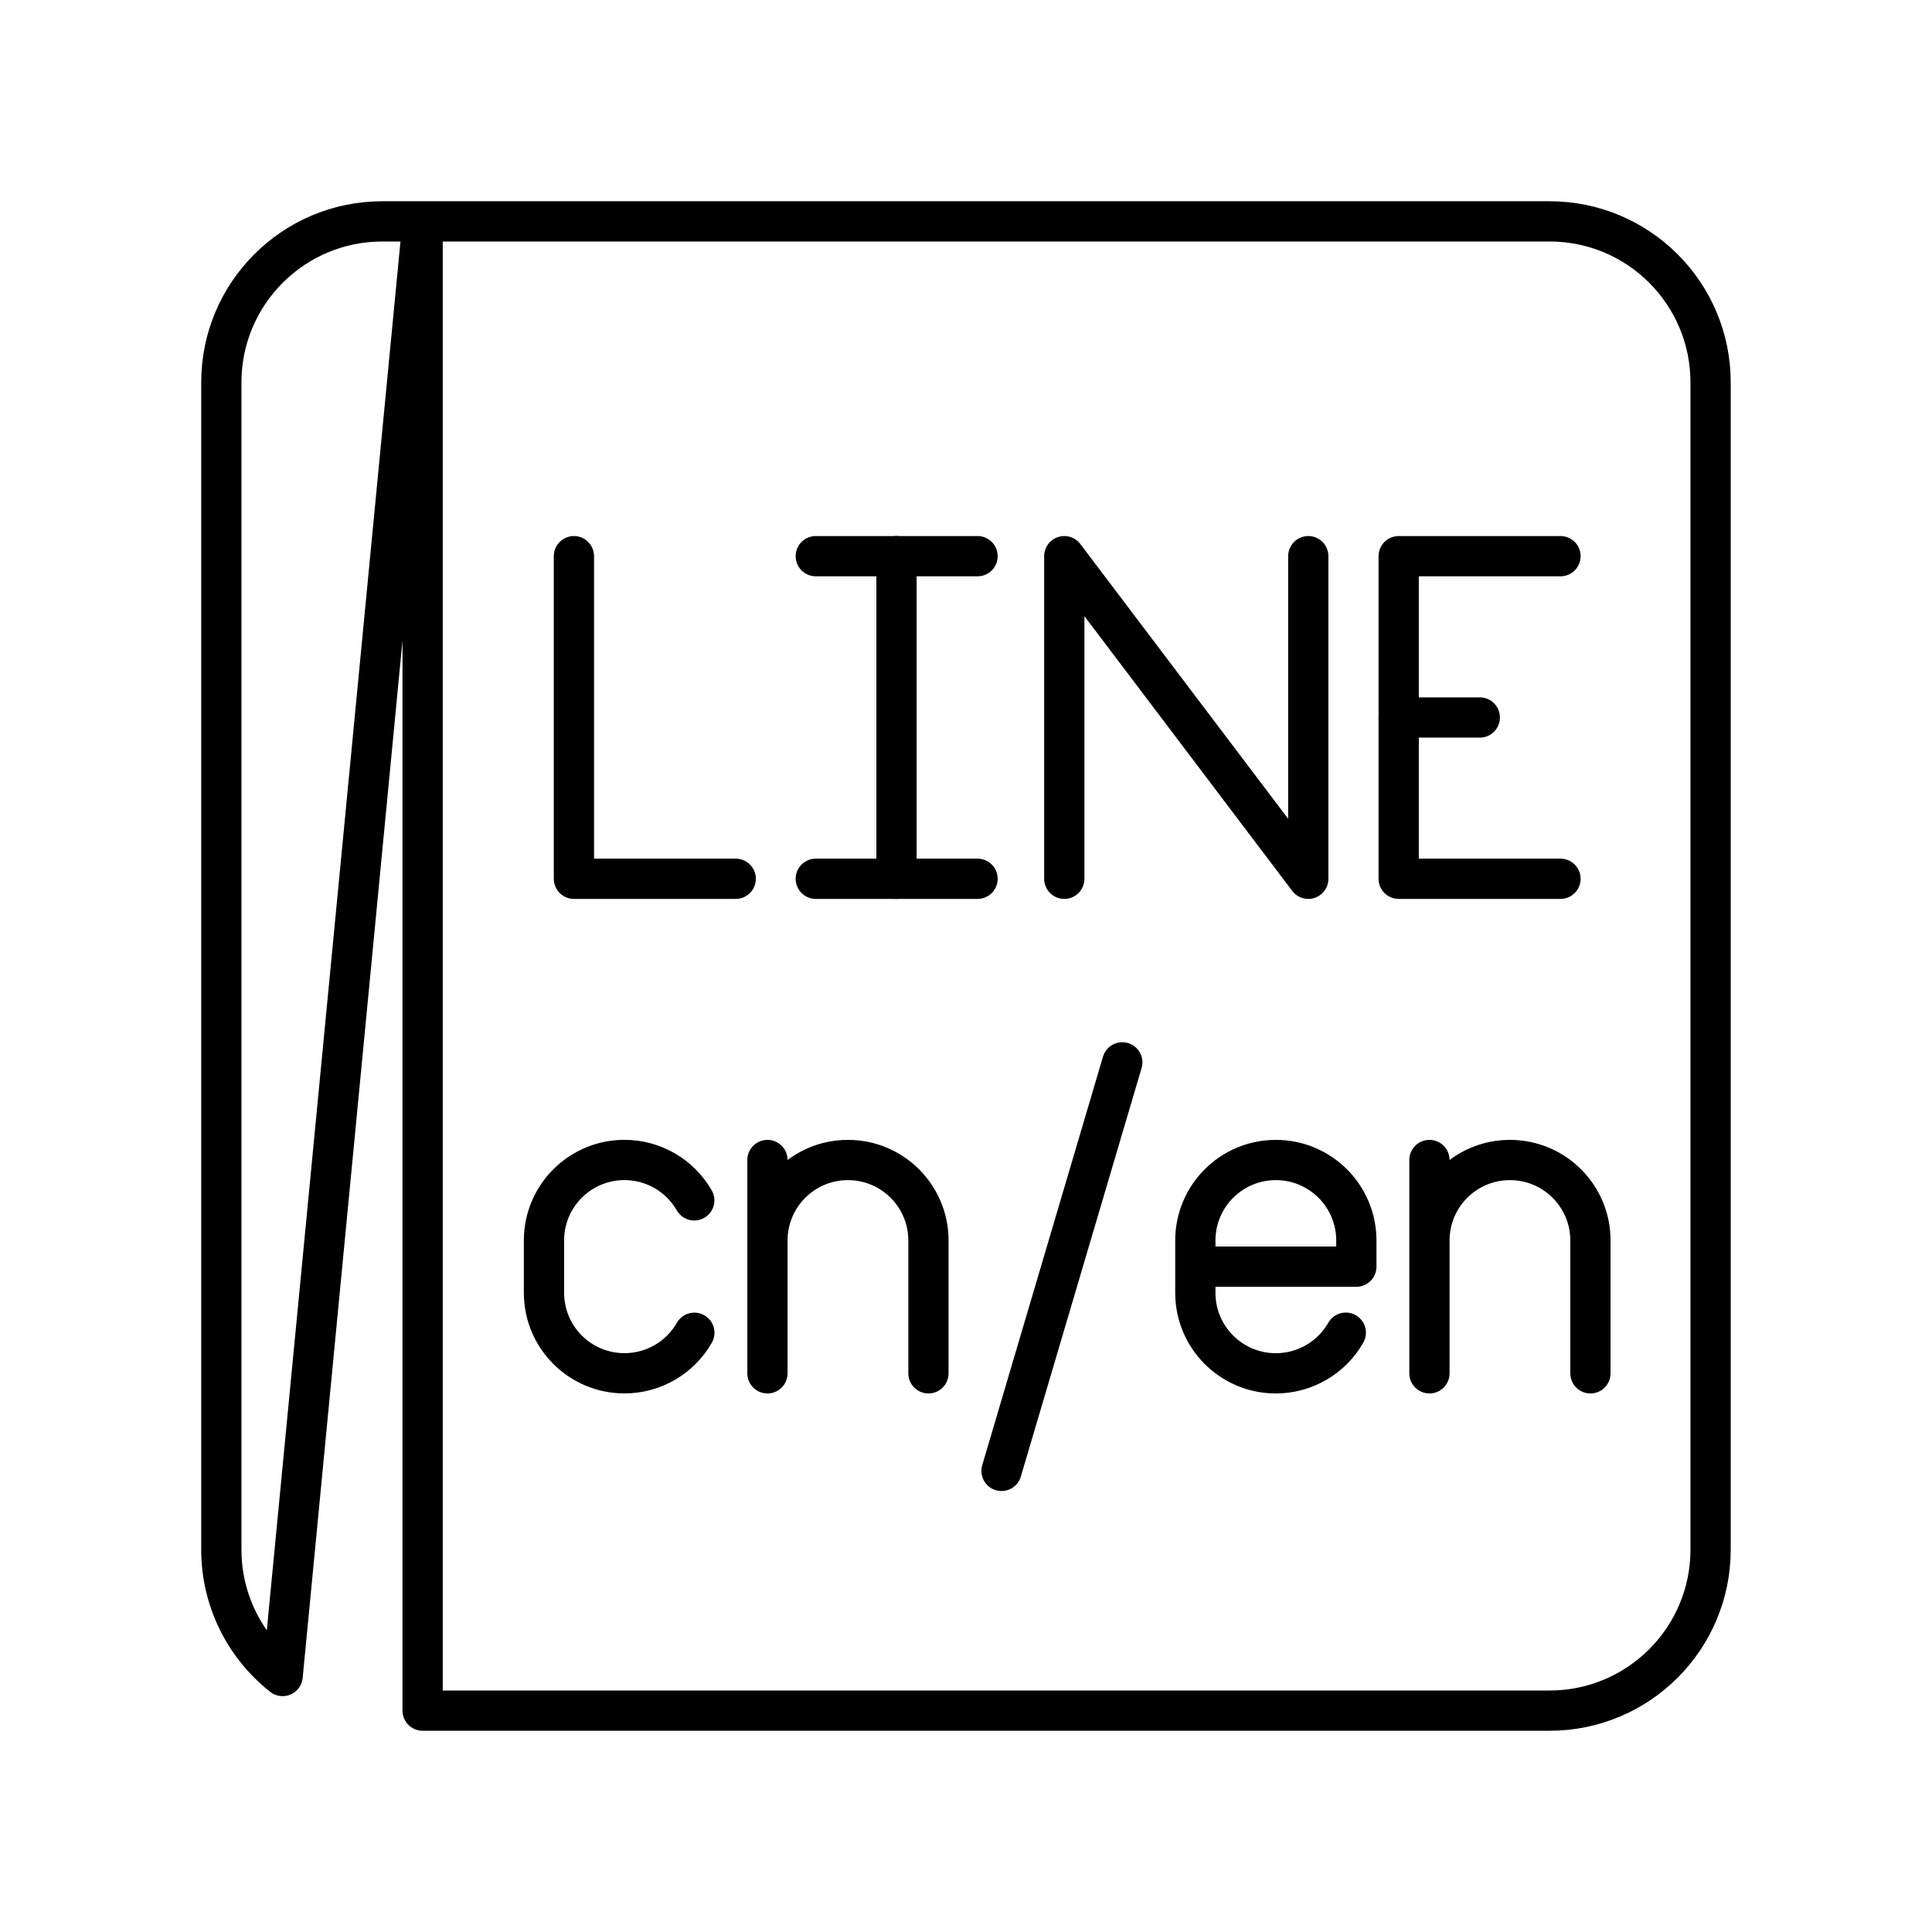
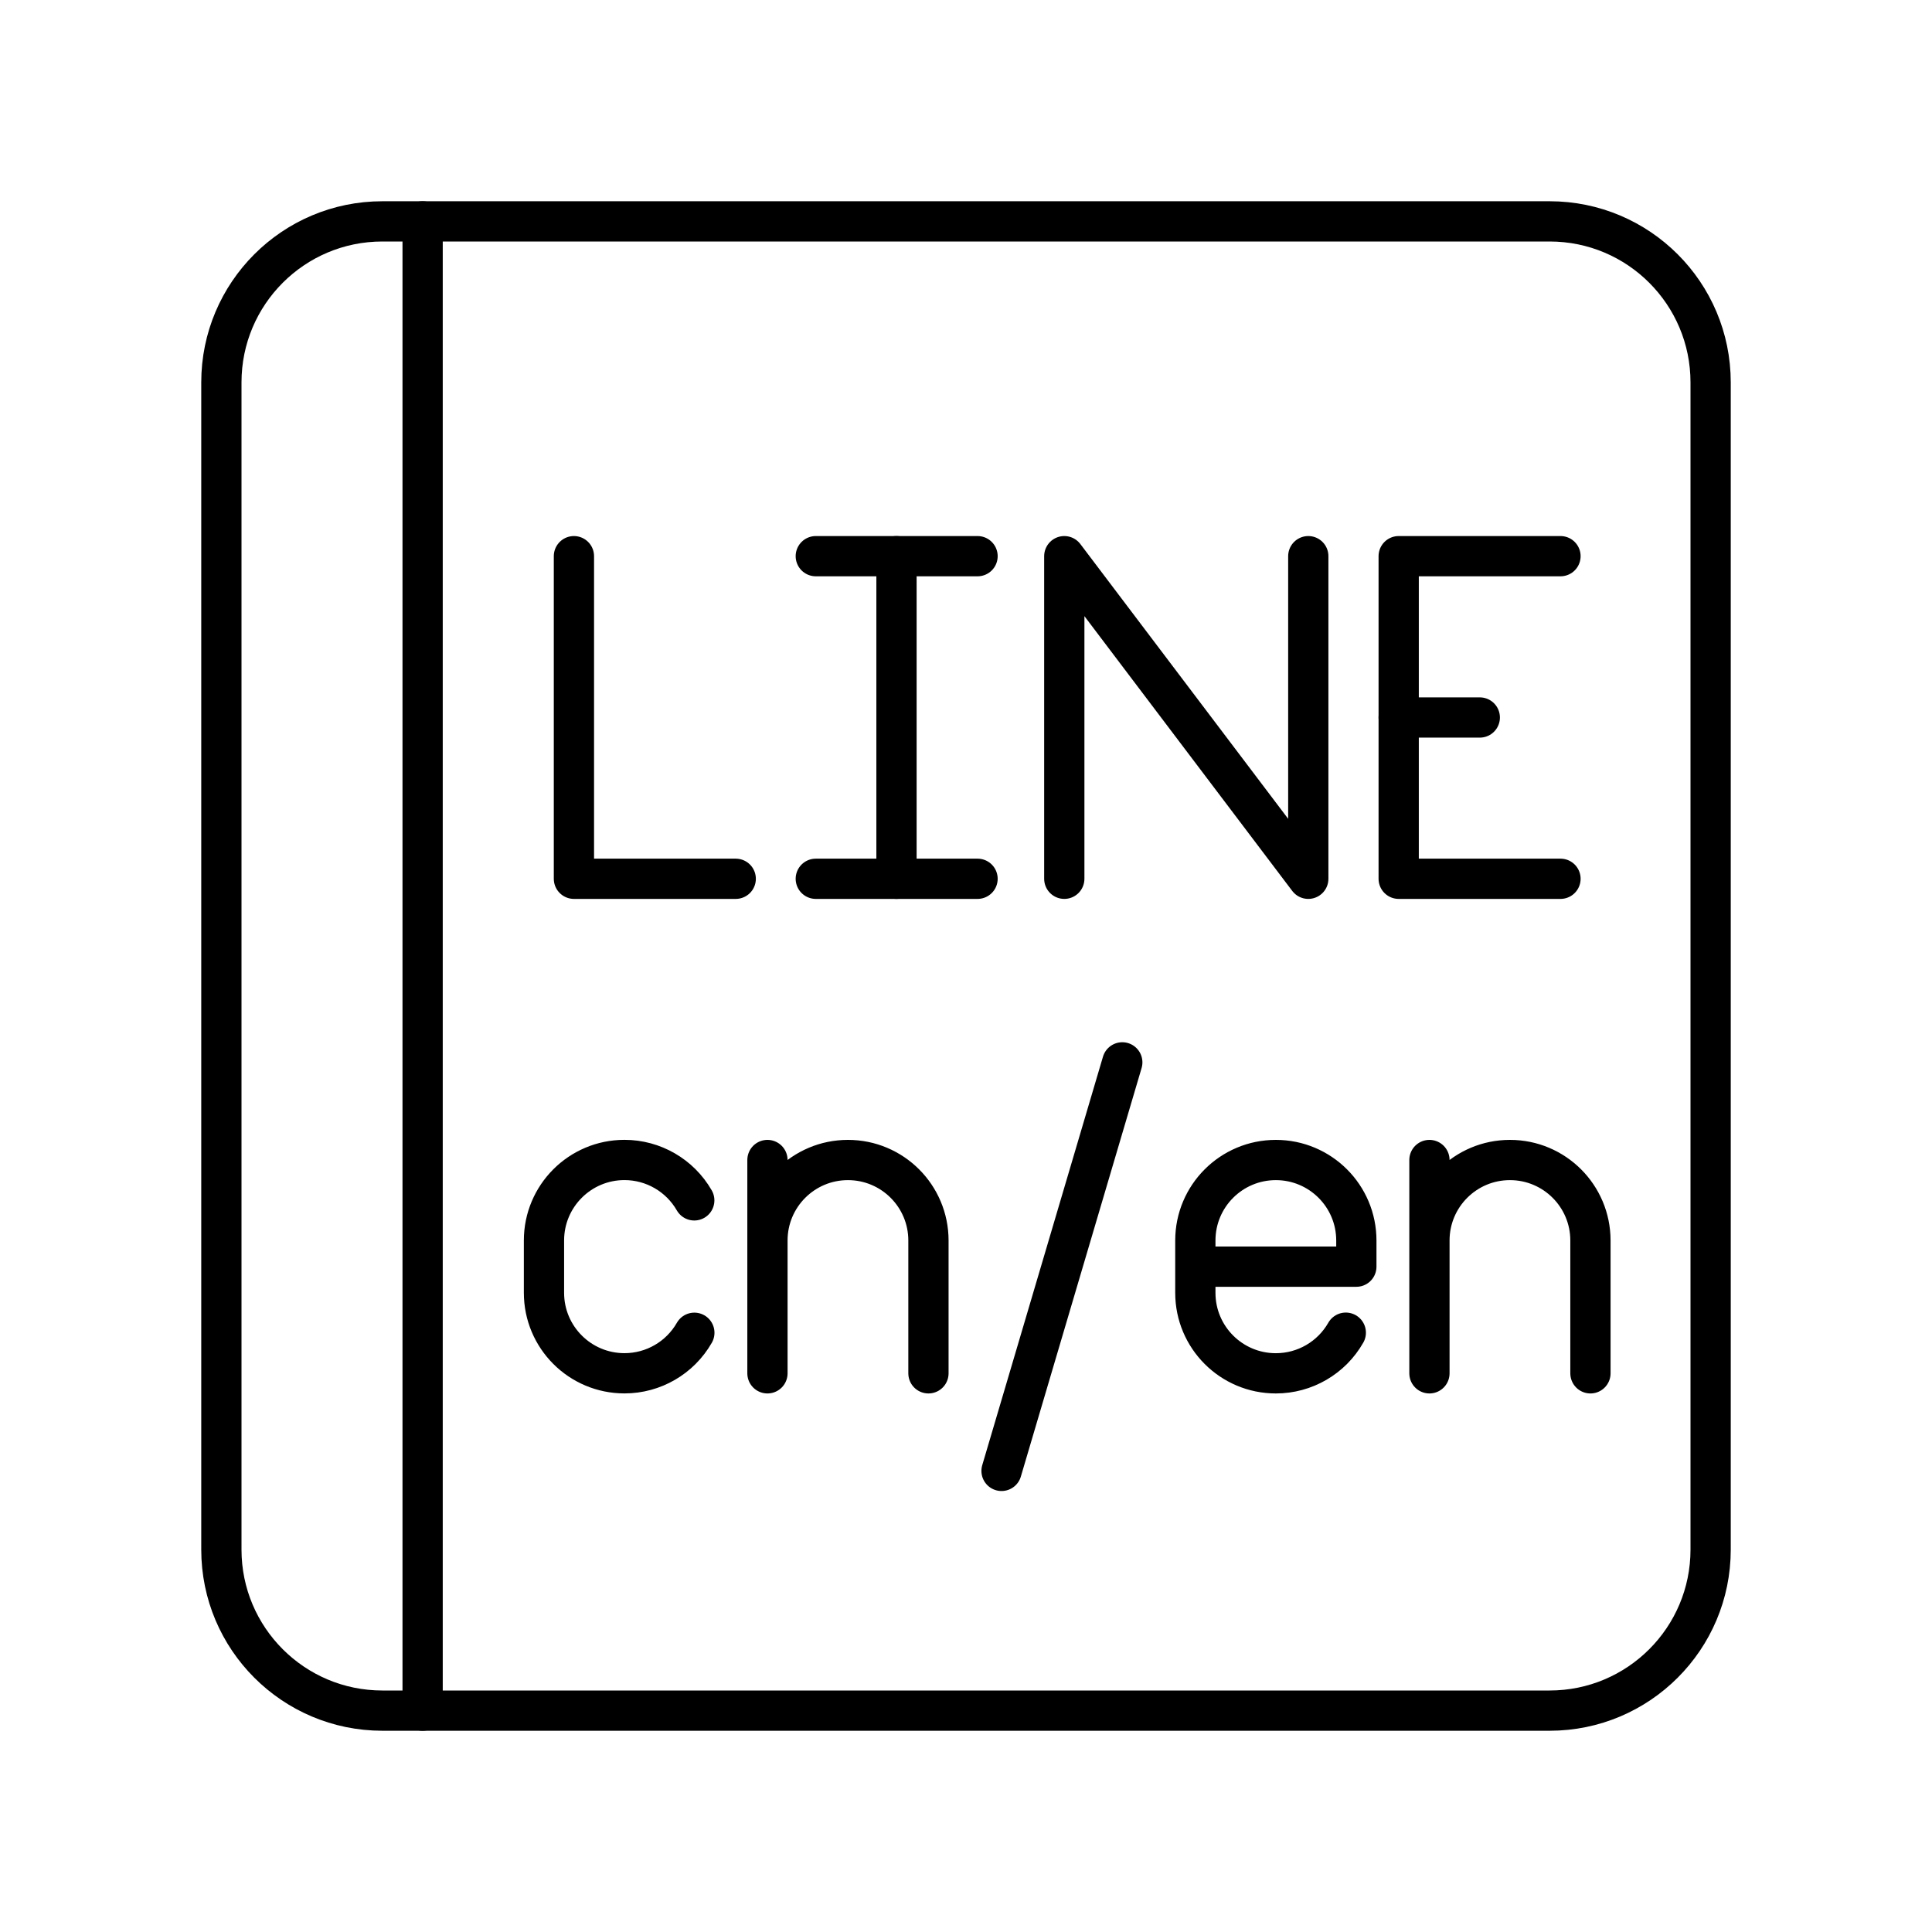
<svg xmlns="http://www.w3.org/2000/svg" id="a" viewBox="0 0 48 48">
  <defs>
    <style>.b{fill:none;stroke:#000;stroke-linecap:round;stroke-linejoin:round;}</style>
  </defs>
-   <path class="b" d="M33.436,33.11c-.356.625-1.019,1.01-1.738,1.01h0c-1.105,0-2-.895-2-2v-1.3c0-1.105.895-2,2-2h0c1.105,0,2,.895,2,2v.65h-4M35.514,34.12v-5.3M39.514,34.12v-3.3c0-1.105-.895-2-2-2h0c-1.105,0-2,.895-2,2M19.067,34.12v-5.3M23.067,34.12v-3.3c0-1.105-.895-2-2-2h0c-1.105,0-2,.895-2,2M17.251,33.112c-.356.623-1.019,1.007-1.736,1.007h0c-1.105,0-2-.895-2-2v-1.3c0-1.105.895-2,2-2h0c.716 0,1.377.383,1.734,1.004M27.883,26.394l-3,10.15" />
+   <path class="b" d="M33.436,33.11c-.356.625-1.019,1.01-1.738,1.01-1.105,0-2-.895-2-2v-1.3c0-1.105.895-2,2-2s2,.895,2,2v.65h-4M35.514,34.12v-5.3M39.514,34.12v-3.3c0-1.105-.895-2-2-2s-2,.895-2,2M19.067,34.12v-5.3M23.067,34.12v-3.3c0-1.105-.895-2-2-2s-2,.895-2,2M17.251,33.112c-.356.623-1.019,1.007-1.736,1.007-1.105,0-2-.895-2-2v-1.3c0-1.105.895-2,2-2,.716,0,1.377.383,1.734,1.004M27.883,26.394l-3,10.15" />
  <polyline class="b" points="26.442 21.833 26.442 13.818 32.504 21.833 32.504 13.818" />
  <line class="b" x1="34.75" y1="17.826" x2="36.765" y2="17.826" />
  <polyline class="b" points="38.77 21.833 34.75 21.833 34.75 13.818 38.77 13.818" />
  <line class="b" x1="22.273" y1="13.818" x2="22.273" y2="21.833" />
  <line class="b" x1="20.268" y1="13.818" x2="24.287" y2="13.818" />
  <line class="b" x1="20.268" y1="21.833" x2="24.287" y2="21.833" />
  <polyline class="b" points="14.259 13.818 14.259 21.833 18.279 21.833" />
-   <path class="b" d="M7.021,41.64c-.927-.733-1.522-1.867-1.522-3.14V9.5c0-2.209,1.791-4,4-4h29c2.209,0,4,1.791,4,4v29c0,2.209-1.791,4-4,4H10.5s0-37,0-37l-3.478,36.139-.001.001Z" />
+   <path class="b" d="M10.5,42.5V5.5" />
+   <rect class="b" x="5.5" y="5.5" width="37" height="37" rx="4" ry="4" />
</svg>
